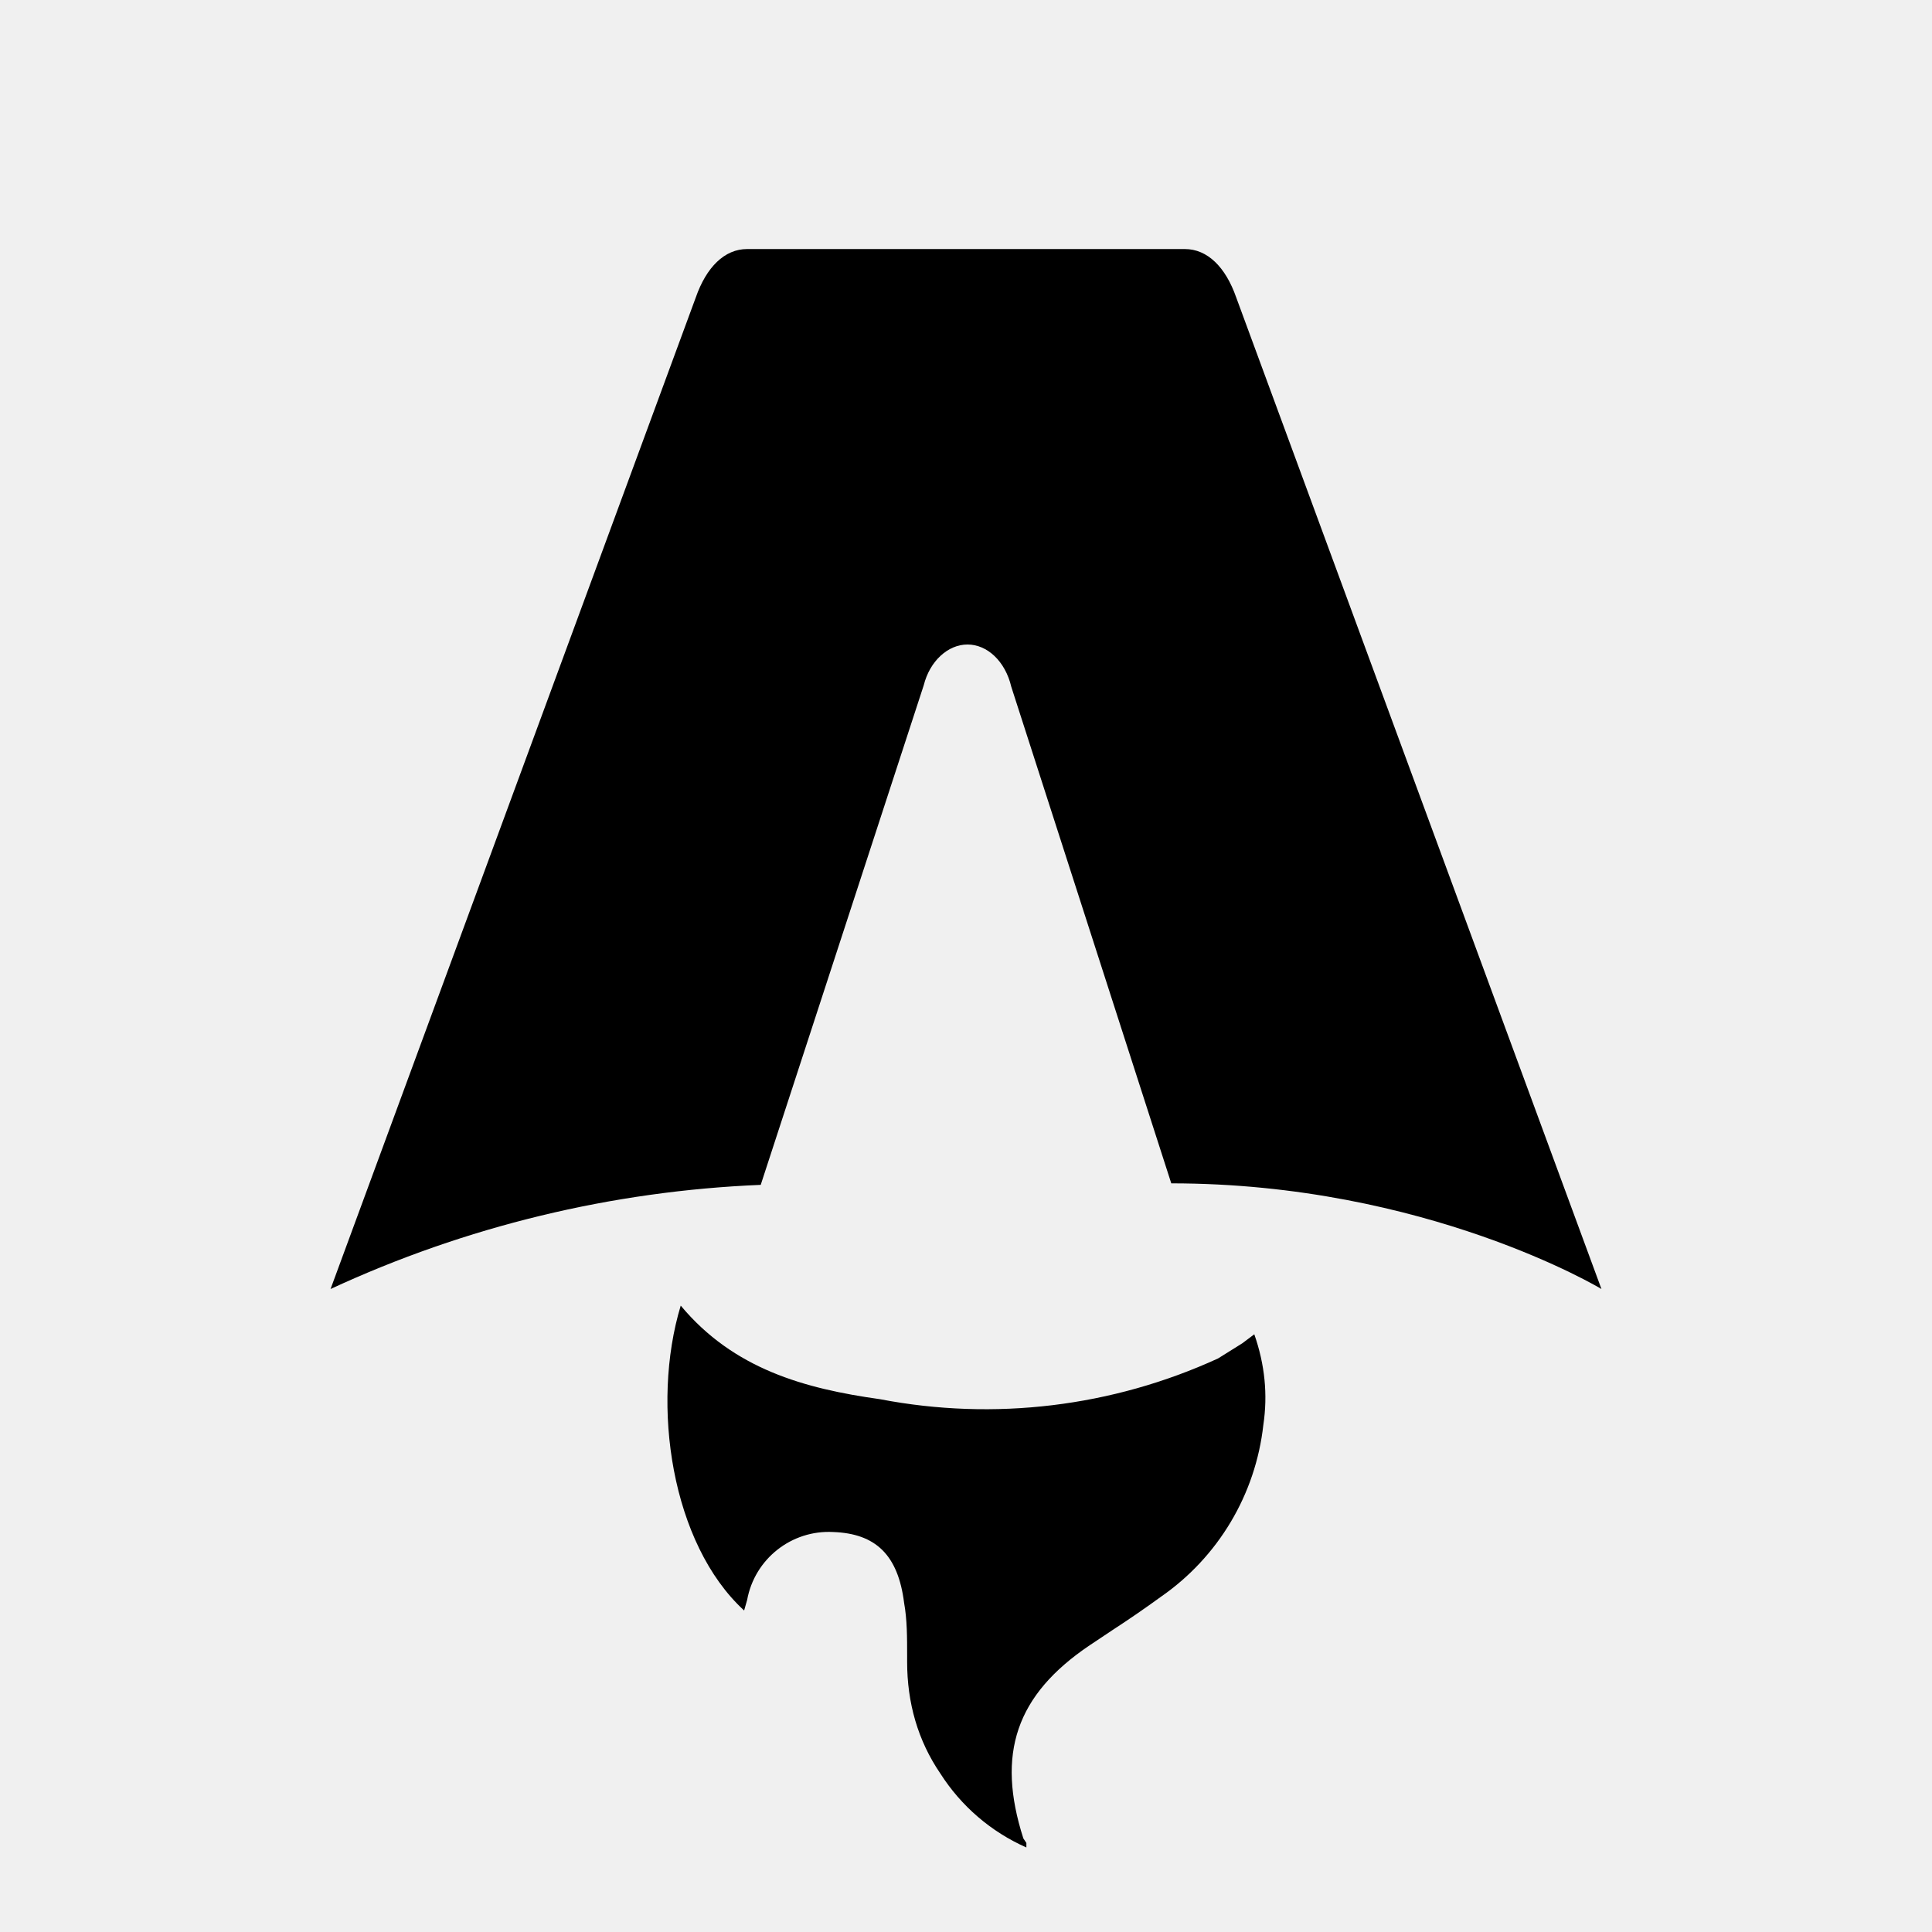
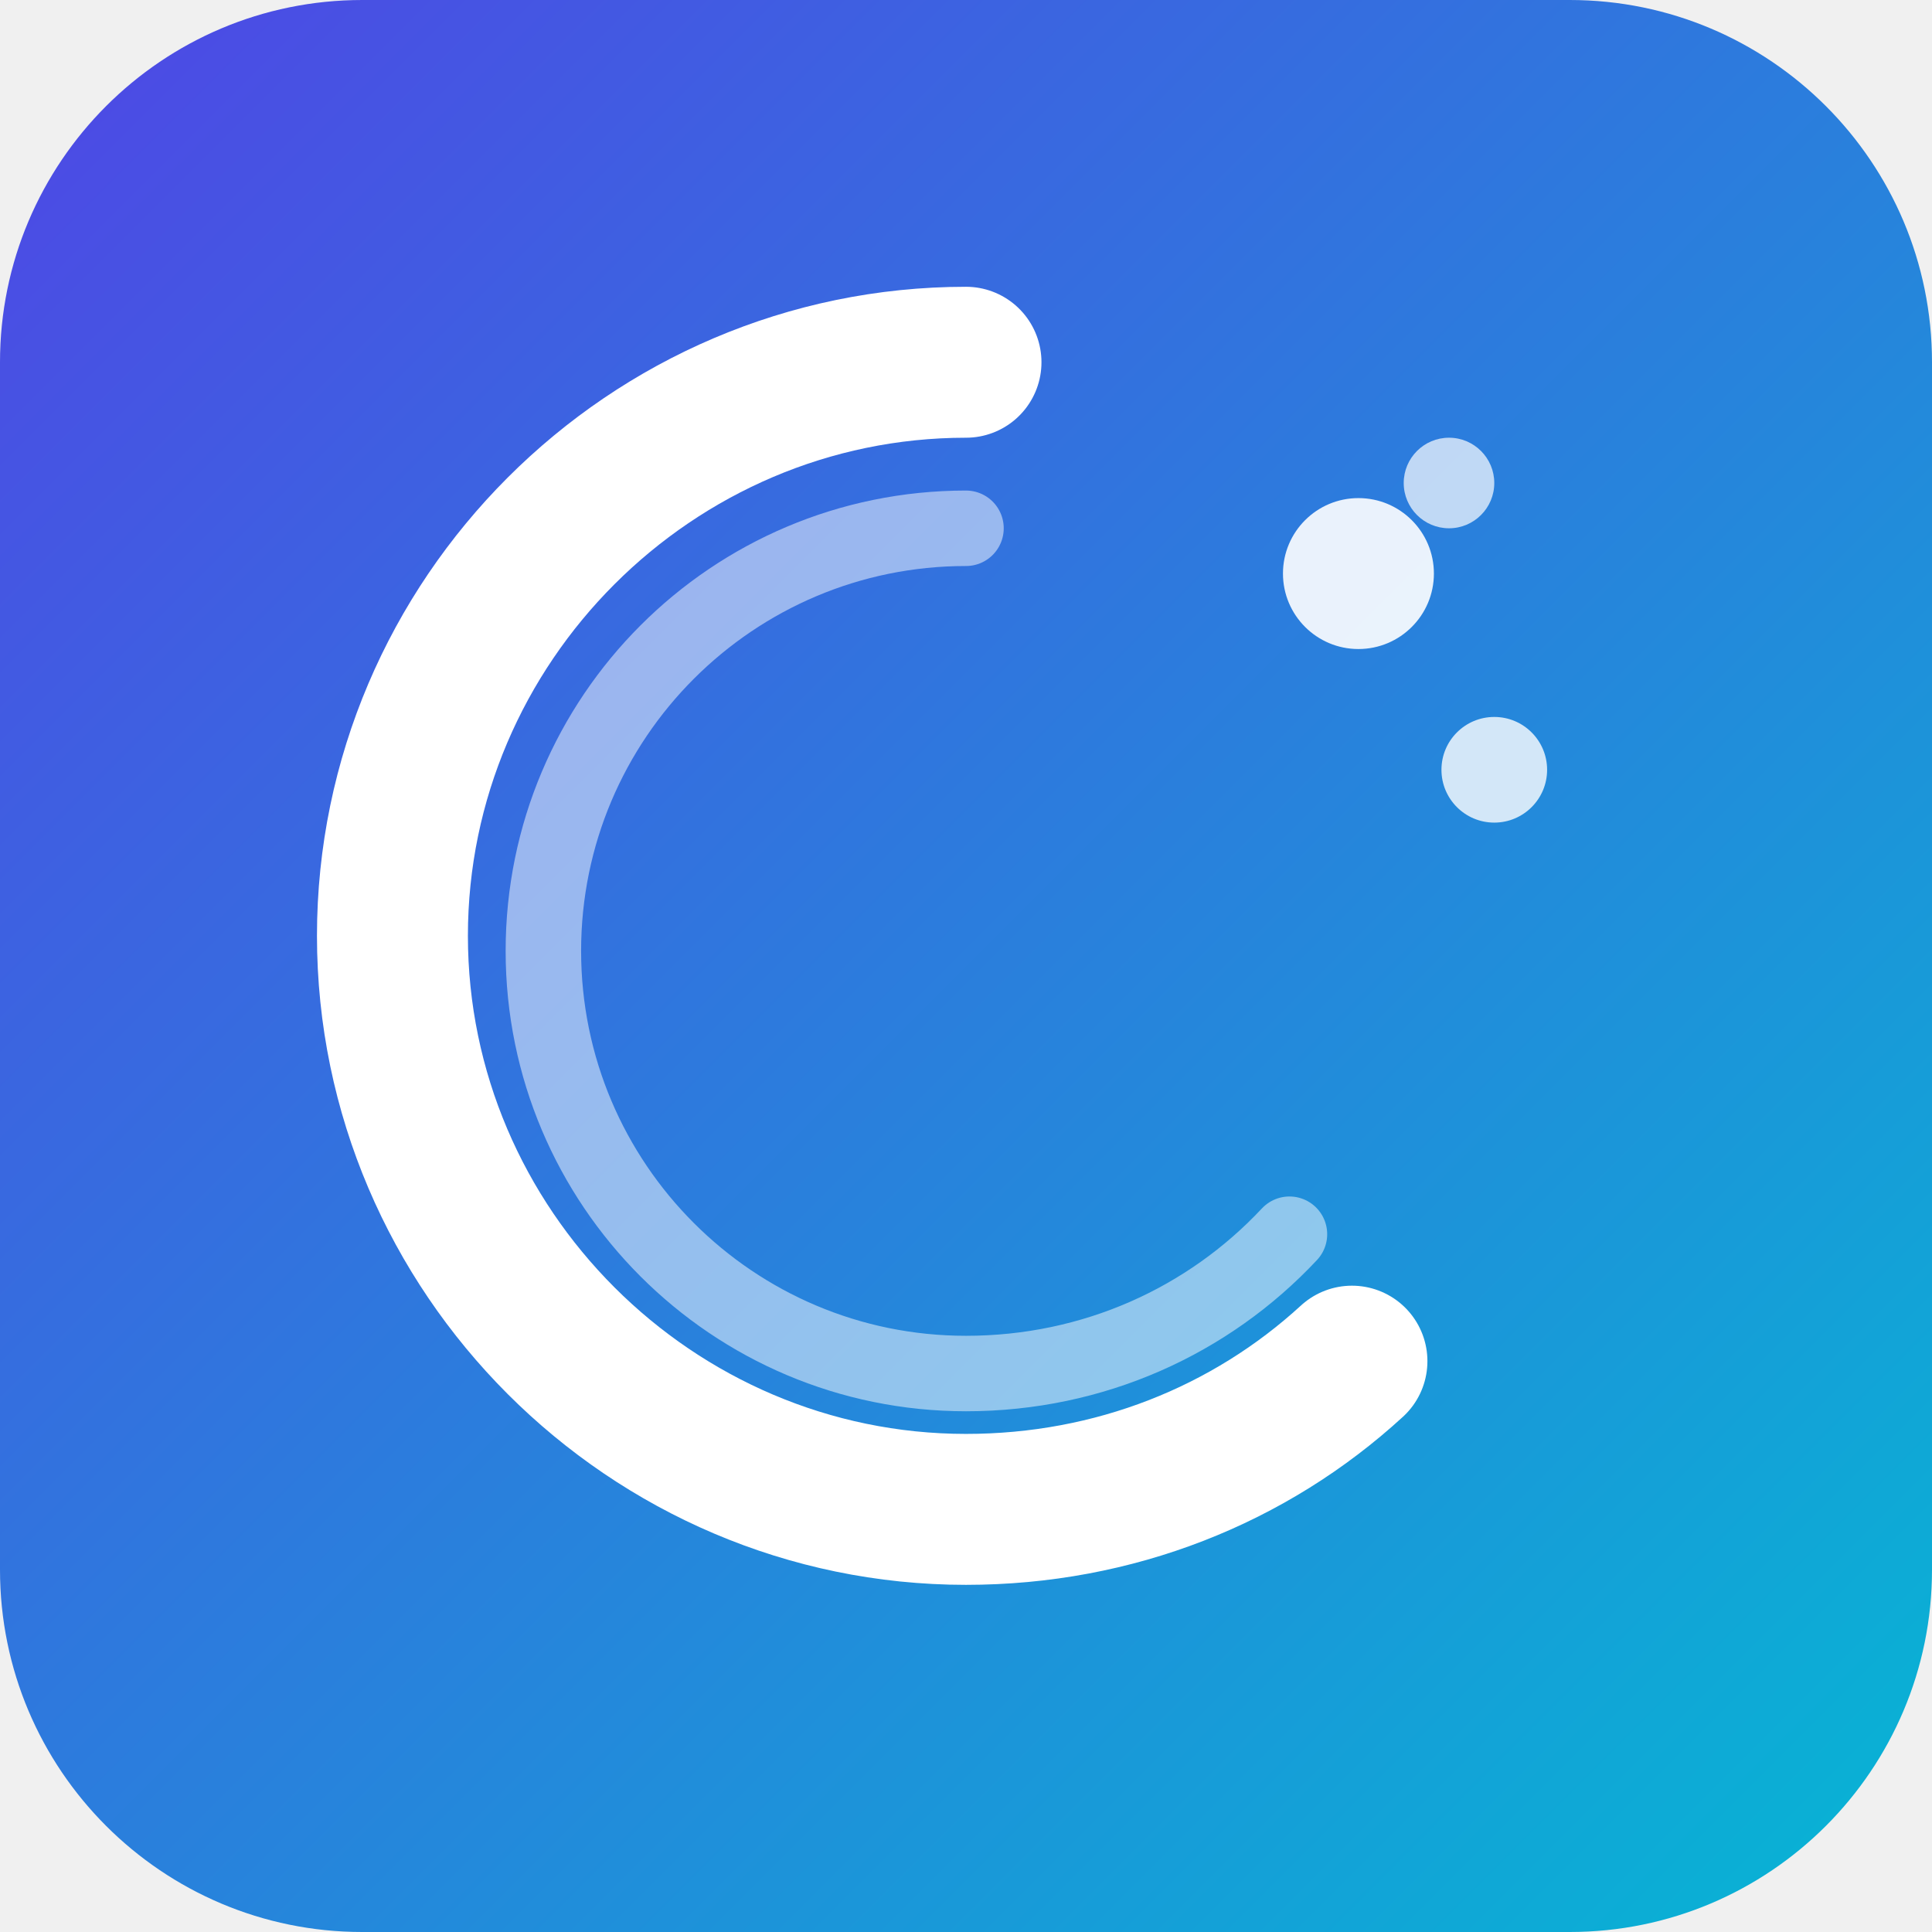
- <svg xmlns="http://www.w3.org/2000/svg" fill="none" viewBox="0 0 128 128">
-   <path d="M50.4 78.5a75.1 75.1 0 0 0-28.5 6.9l24.2-65.7c.7-2 1.9-3.2 3.4-3.2h29c1.5 0 2.7 1.2 3.4 3.2l24.2 65.7s-11.6-7-28.5-7L67 45.5c-.4-1.7-1.6-2.8-2.9-2.8-1.3 0-2.5 1.1-2.9 2.7L50.4 78.5Zm-1.1 28.2Zm-4.2-20.2c-2 6.6-.6 15.8 4.2 20.2a17.5 17.5 0 0 1 .2-.7 5.5 5.5 0 0 1 5.7-4.5c2.8.1 4.3 1.5 4.7 4.7.2 1.1.2 2.3.2 3.5v.4c0 2.7.7 5.2 2.2 7.4a13 13 0 0 0 5.7 4.9v-.3l-.2-.3c-1.8-5.6-.5-9.5 4.4-12.8l1.5-1a73 73 0 0 0 3.2-2.2 16 16 0 0 0 6.8-11.4c.3-2 .1-4-.6-6l-.8.6-1.6 1a37 37 0 0 1-22.4 2.7c-5-.7-9.7-2-13.2-6.2Z" />
-   <style>
-         path { fill: #000; }
-         @media (prefers-color-scheme: dark) {
-             path { fill: #FFF; }
-         }
-     </style>
+ <svg xmlns="http://www.w3.org/2000/svg" viewBox="0 0 128 128" fill="none">
+   <rect width="128" height="128" rx="24" fill="url(#gradient)" />
+   <path d="M64 24C43.13 24 26 41.13 26 62C26 82.87 43.13 100 64 100C73.82 100 82.79 96.4 89.57 90.18" stroke="white" stroke-width="10" stroke-linecap="round" fill="none" />
+   <circle cx="90" cy="38" r="5" fill="white" opacity="0.9" />
+   <circle cx="99" cy="51" r="3.5" fill="white" opacity="0.8" />
+   <circle cx="96" cy="32" r="3" fill="white" opacity="0.7" />
+   <path d="M64 35C48.54 35 36 47.54 36 63C36 78.46 48.54 91 64 91C72.44 91 80.05 87.52 85.43 81.77" stroke="white" stroke-width="5" stroke-linecap="round" fill="none" opacity="0.5" />
+   <defs>
+     <linearGradient id="gradient" x1="0" y1="0" x2="128" y2="128" gradientUnits="userSpaceOnUse">
+       <stop offset="0%" stop-color="#4F46E5" />
+       <stop offset="100%" stop-color="#06B6D4" />
+     </linearGradient>
+   </defs>
</svg>
